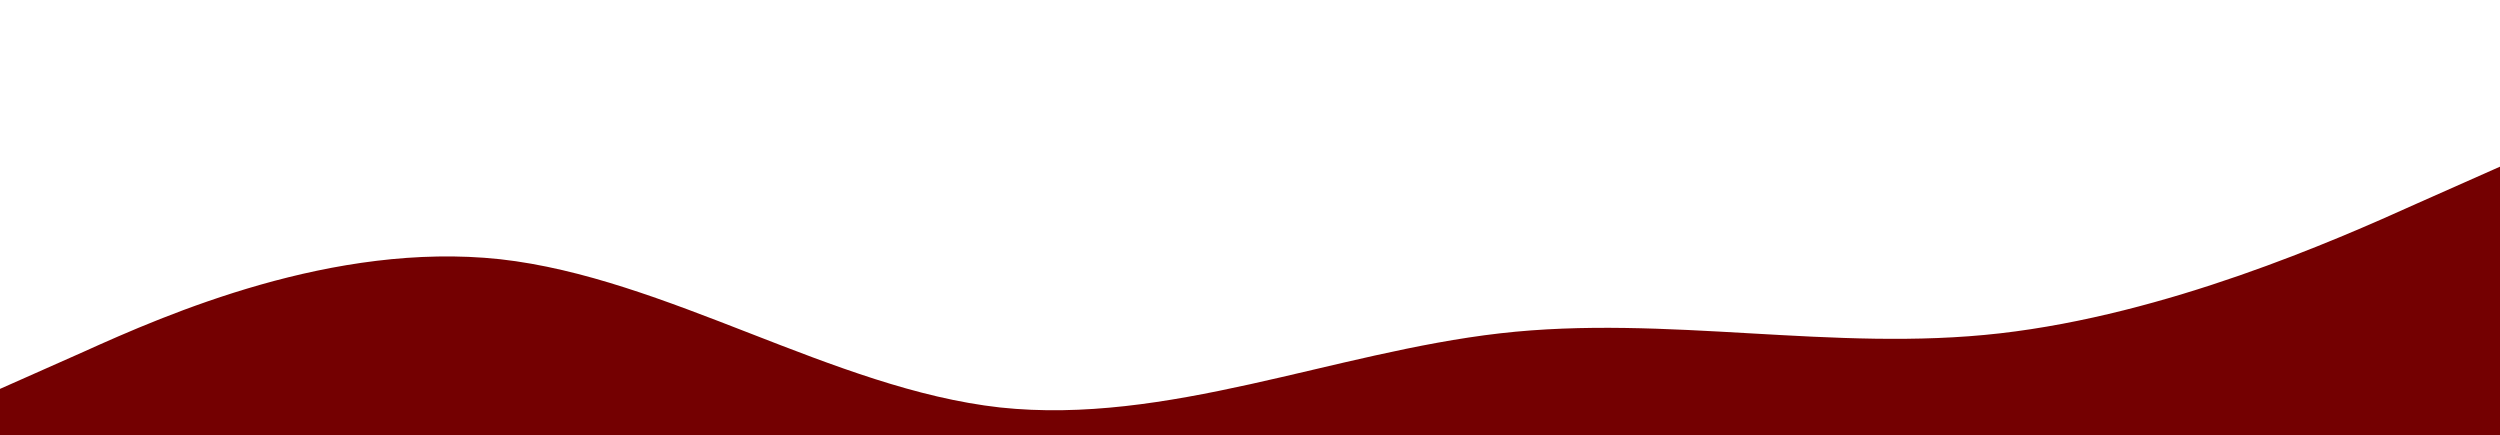
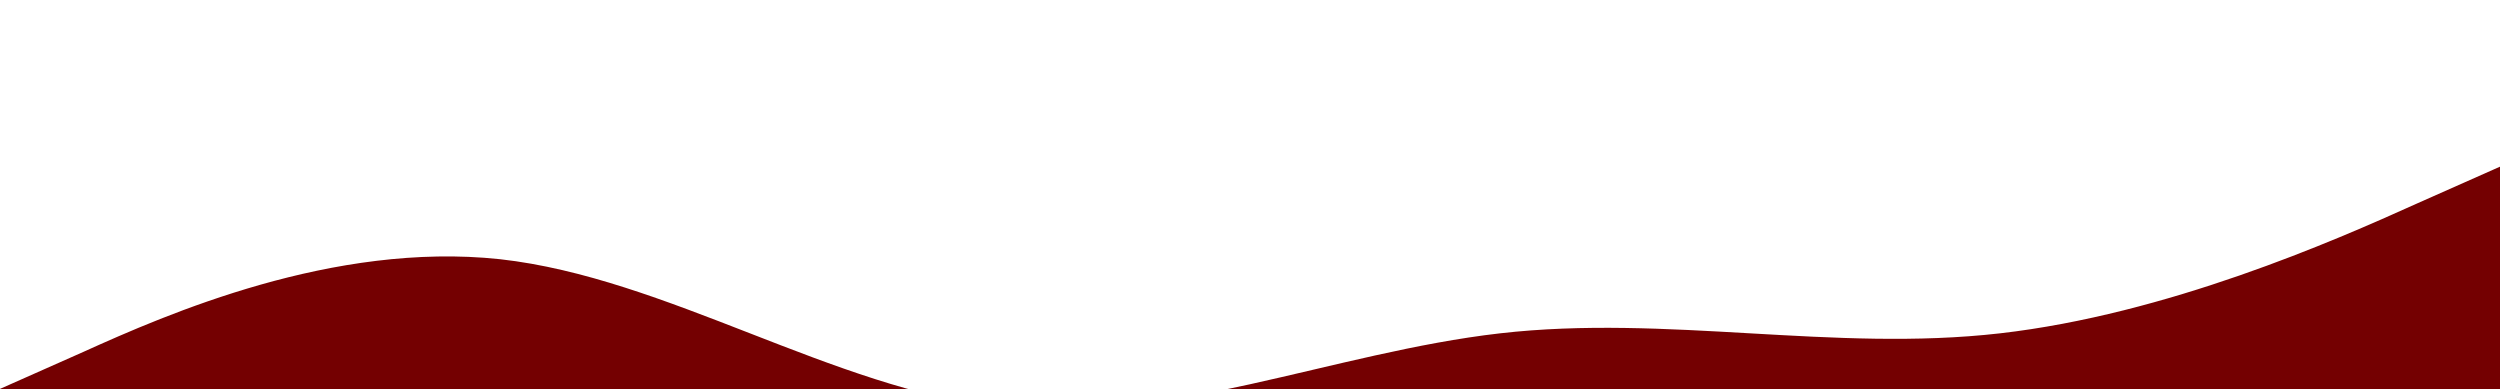
- <svg xmlns="http://www.w3.org/2000/svg" viewBox="0 0 1440 250">
+ <svg xmlns="http://www.w3.org/2000/svg" viewBox="0 0 1440 224">
  <path fill="#740001" fill-opacity="1" d="M0,224L48,202.7C96,181,192,139,288,149.3C384,160,480,224,576,234.7C672,245,768,203,864,192C960,181,1056,203,1152,192C1248,181,1344,139,1392,117.3L1440,96L1440,320L1392,320C1344,320,1248,320,1152,320C1056,320,960,320,864,320C768,320,672,320,576,320C480,320,384,320,288,320C192,320,96,320,48,320L0,320Z" />
</svg>
